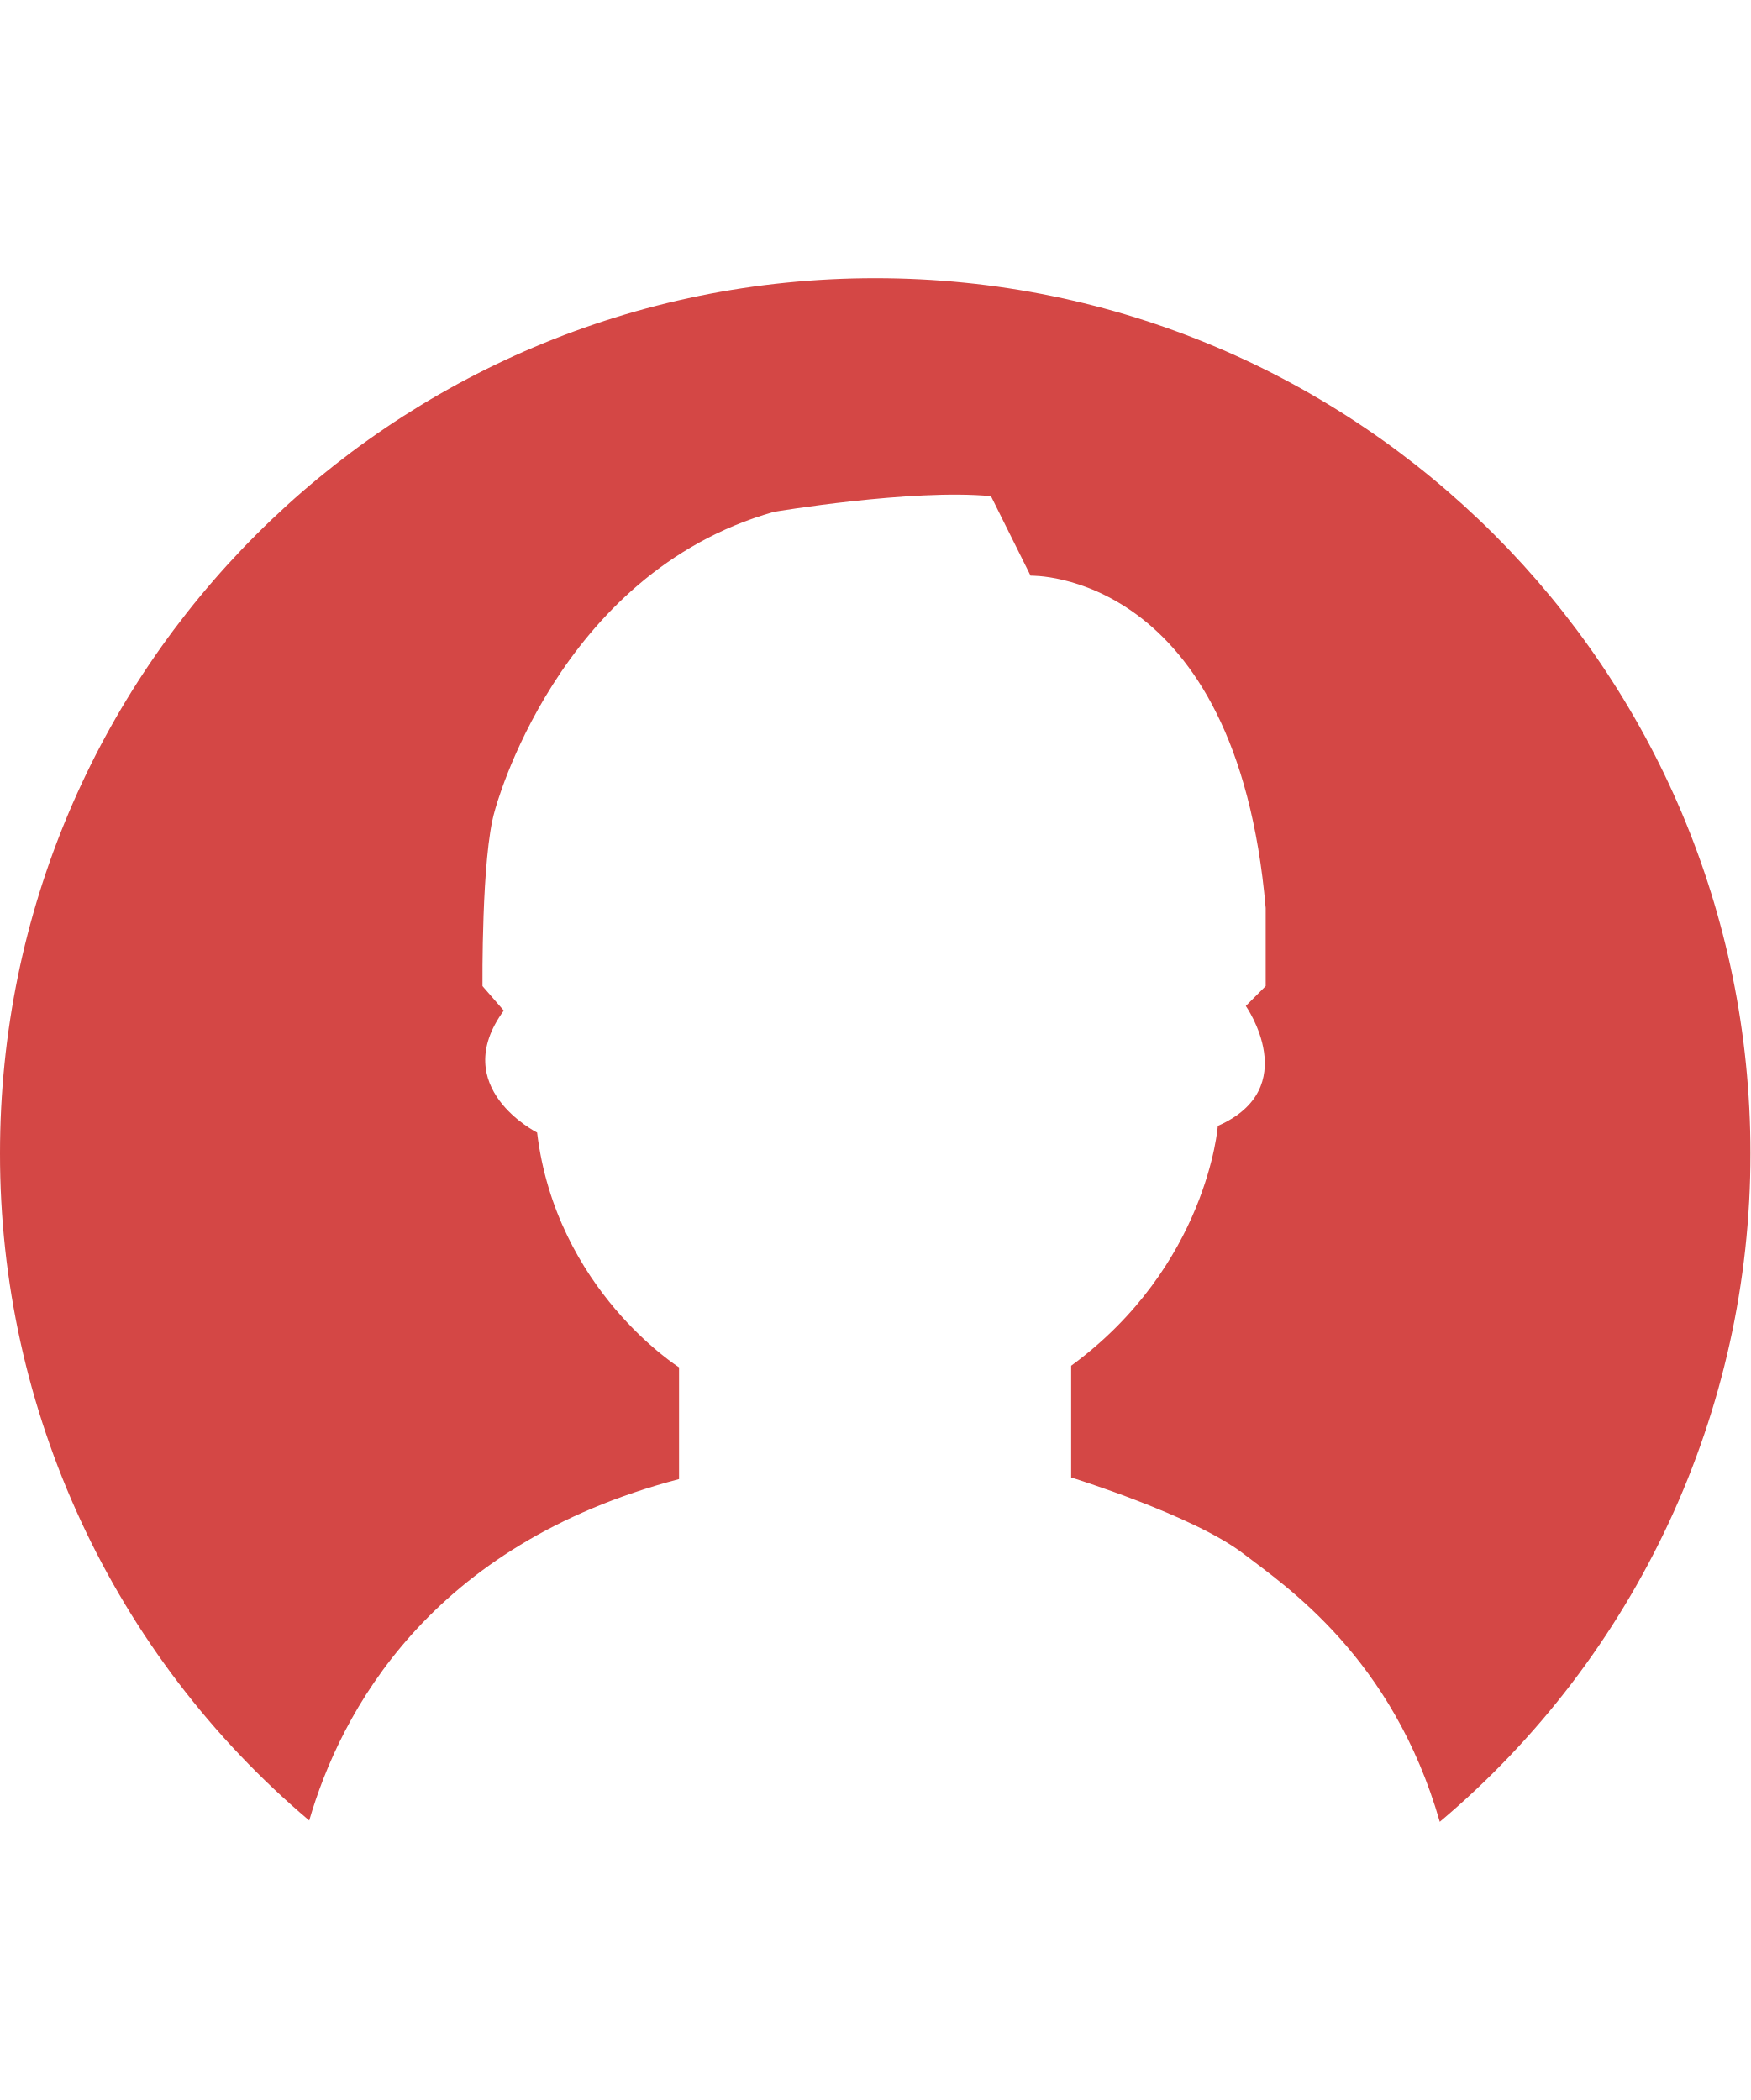
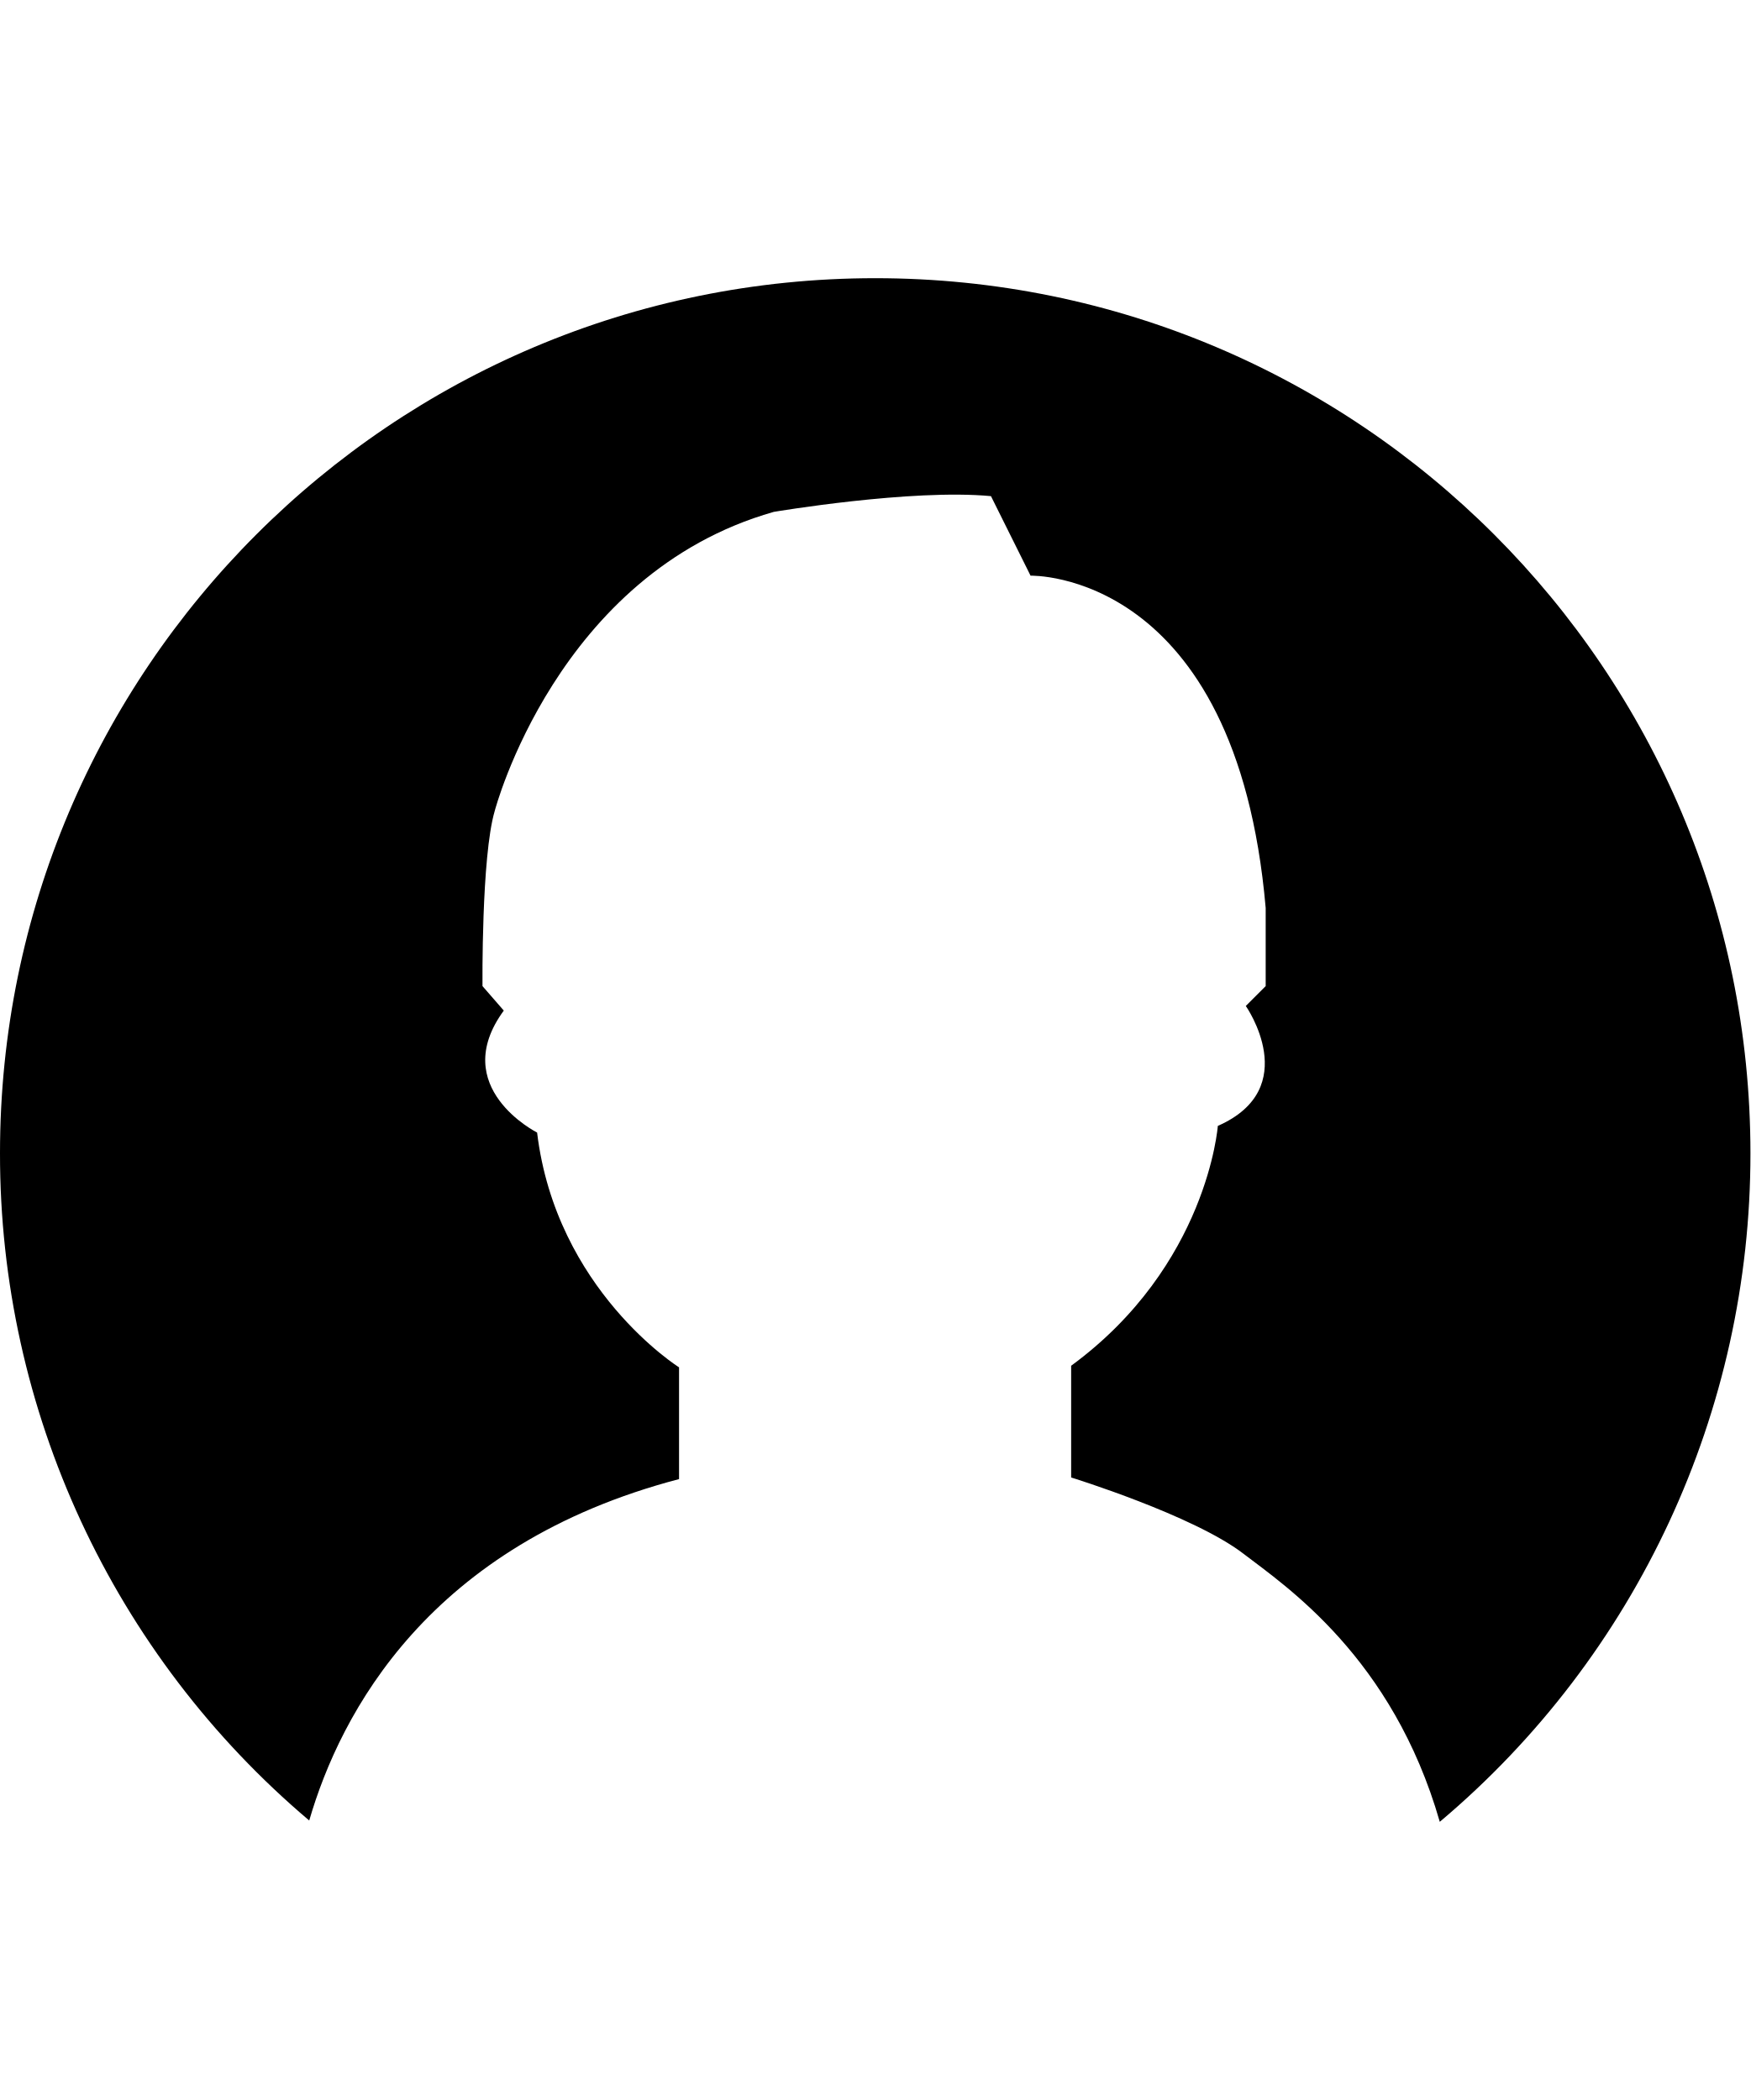
- <svg xmlns="http://www.w3.org/2000/svg" id="Layer_1" fill="#D44745" style="height: 60px; width: 50px;" data-name="Layer 1" viewBox="0 0 500.3 441.3">
+ <svg xmlns="http://www.w3.org/2000/svg" id="Layer_1" fill="" style="height: 60px; width: 50px;" data-name="Layer 1" viewBox="0 0 500.3 441.3">
  <path class="cls-1" d="M500.15,279.5a249.57,249.57,0,0,1-88.79,191.15c-13.5-47-44-67.36-56.19-76.7C340.88,383,306,372.21,306,372.21V340.27c39-28.61,41.92-68.57,41.92-68.57,24.49-10.77,8-34.29,8-34.29l5.68-5.68V209.4c-8.42-96.78-67.2-95-67.2-95L283.08,91.66C260.36,89.5,221,96.16,221,96.16c-62.09,17.64-79.77,85.57-79.77,85.57-3.82,13-3.48,50-3.48,50l6.09,7c-16.09,22,9.52,34.87,9.52,34.87,5.44,45.06,40.57,67.12,40.57,67.12v31.95c-71.44,18.75-96.75,66.83-105.7,97.61A249.52,249.52,0,0,1-.15,279.5c0-138.15,112-250.15,250.16-250.15S500.15,141.35,500.15,279.5Z" transform="translate(0.15 -29.35)" />
</svg>
